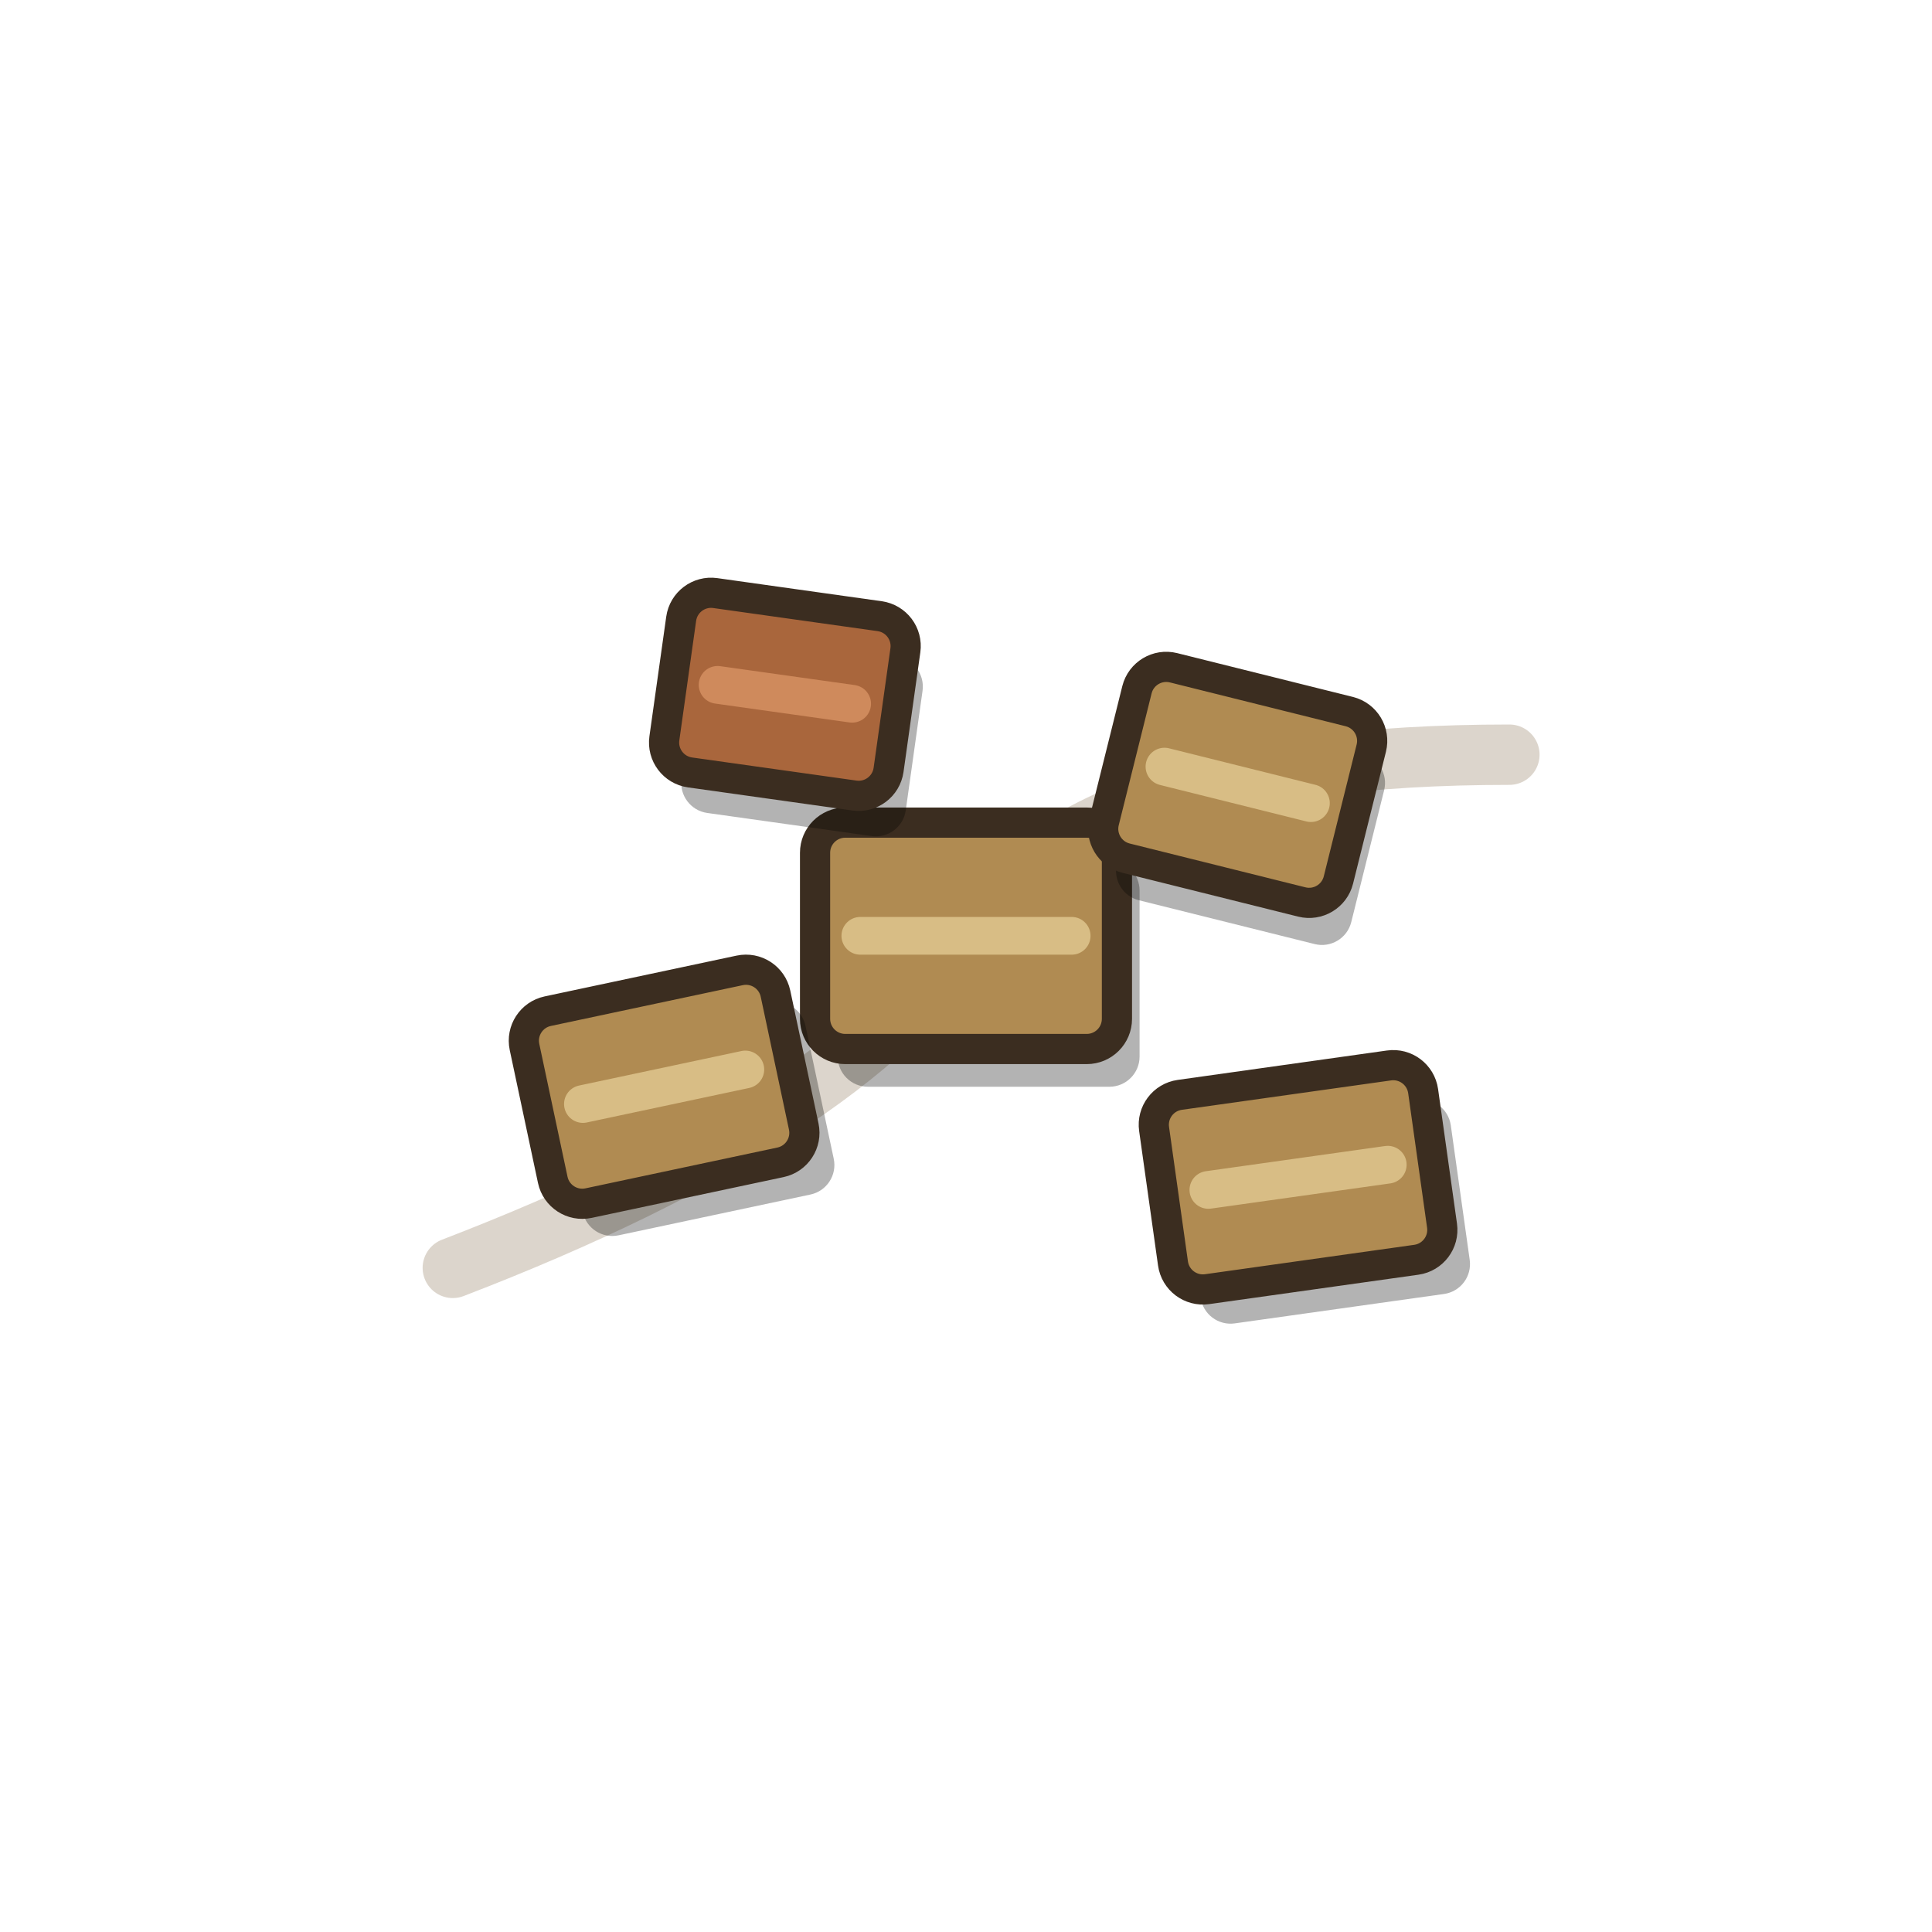
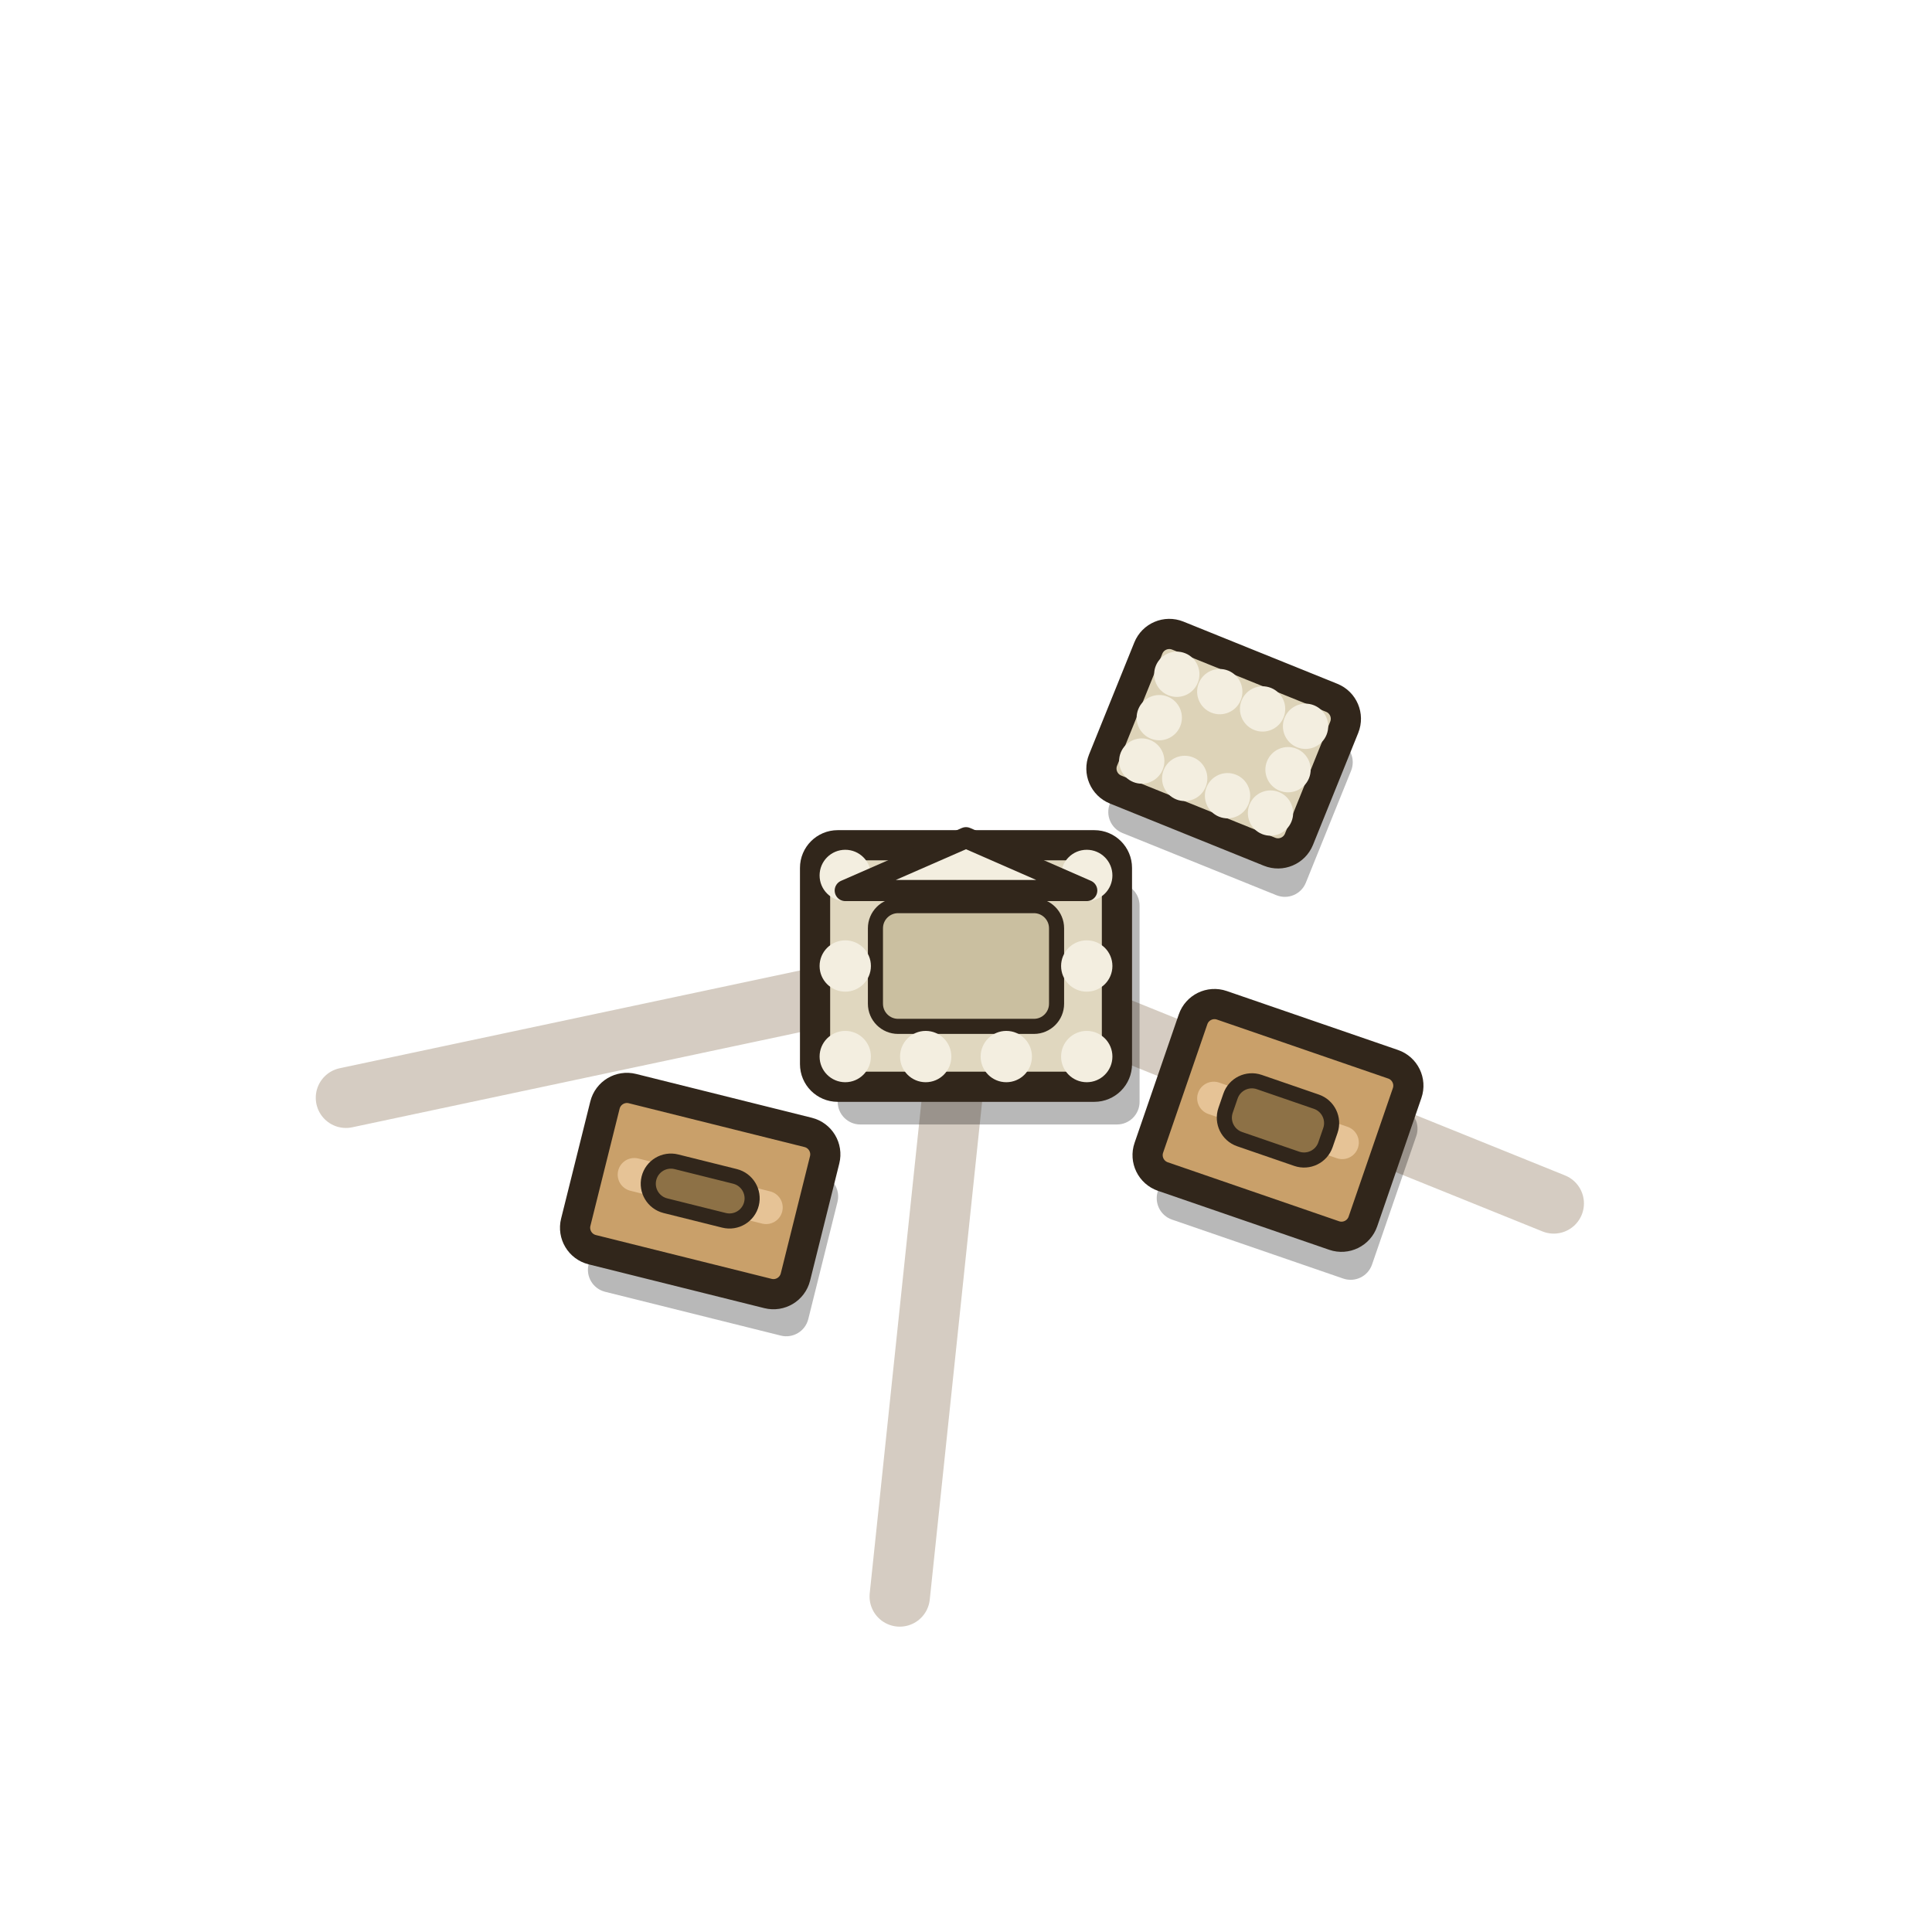
<svg xmlns="http://www.w3.org/2000/svg" viewBox="0 0 128 128" width="128" height="128">
-   <g stroke="#8a7355" stroke-width="4" stroke-linecap="round" fill="none" opacity="0.30">
-     <path d="M30 84 Q56 74 64 62 T100 50" />
-   </g>
+   <path d="M70.49 66.62L102.94 79.73M63.27 70.96L59.61 105.77M57.15 65.46L22.92 72.73" stroke="#8a7355" stroke-width="4" stroke-linecap="round" opacity="0.36" fill="none" />
  <g>
-     <g transform="rotate(0 64 62)">
-       <rect x="55.5" y="57" width="20" height="15" rx="2" fill="#000" opacity=".3" />
-       <rect x="54" y="54.5" width="20" height="15" rx="2" fill="#b08b52" stroke="#3b2d20" stroke-width="2" />
-       <path d="M57 62H71" stroke="#d8bd85" stroke-width="2.5" stroke-linecap="round" />
+     <g transform="rotate(0 64 64)">
+       <rect x="55.5" y="58.5" width="20" height="16" rx="1.5" fill="#000" opacity="0.28" />
+       <rect x="54" y="56" width="20" height="16" rx="1.5" fill="#e0d7bf" stroke="#31261b" stroke-width="2" />
+       <rect x="58" y="60" width="12" height="8" rx="1.5" fill="#cabfa0" stroke="#31261b" stroke-width="1" />
+       <circle cx="56" cy="58" r="1.7" fill="#f3eee0" />
+       <circle cx="56" cy="70" r="1.7" fill="#f3eee0" />
+       <circle cx="61.33" cy="58" r="1.7" fill="#f3eee0" />
+       <circle cx="61.33" cy="70" r="1.7" fill="#f3eee0" />
+       <circle cx="66.67" cy="58" r="1.7" fill="#f3eee0" />
+       <circle cx="66.67" cy="70" r="1.7" fill="#f3eee0" />
+       <circle cx="72" cy="58" r="1.7" fill="#f3eee0" />
+       <circle cx="72" cy="70" r="1.7" fill="#f3eee0" />
+       <circle cx="56" cy="64" r="1.7" fill="#f3eee0" />
+       <circle cx="72" cy="64" r="1.7" fill="#f3eee0" />
+       <path d="M56 59L64 55.5L72 59Z" fill="#f3eee0" stroke="#31261b" stroke-width="1.4" stroke-linejoin="round" />
    </g>
-     <g transform="rotate(-12 44 72)">
-       <rect x="37" y="68" width="17" height="13" rx="2" fill="#000" opacity=".3" />
-       <rect x="35.5" y="65.5" width="17" height="13" rx="2" fill="#b08b52" stroke="#3b2d20" stroke-width="2" />
-       <path d="M38.5 72H49.5" stroke="#d8bd85" stroke-width="2.5" stroke-linecap="round" />
+     <g transform="rotate(19 84.67 74.23)">
+       <rect x="78.67" y="70.73" width="15" height="12" rx="1.5" fill="#000" opacity="0.28" />
+       <rect x="77.17" y="68.23" width="15" height="12" rx="1.5" fill="#c9a06a" stroke="#31261b" stroke-width="2" />
+       <path d="M80.17 74.23H89.17" stroke="#e6c396" stroke-width="2.2" stroke-linecap="round" fill="none" />
+       <rect x="81.17" y="72.23" width="7" height="4" rx="1.5" fill="#8d7146" stroke="#31261b" stroke-width="1" />
    </g>
-     <g transform="rotate(14 82 52)">
-       <rect x="75.5" y="48" width="16" height="13" rx="2" fill="#000" opacity=".3" />
-       <rect x="74" y="45.5" width="16" height="13" rx="2" fill="#b08b52" stroke="#3b2d20" stroke-width="2" />
-       <path d="M77 52H87" stroke="#d8bd85" stroke-width="2.5" stroke-linecap="round" />
+     <g transform="rotate(22 81.07 49.27)">
+       <rect x="75.57" y="46.27" width="14" height="11" rx="1.5" fill="#000" opacity="0.28" />
+       <rect x="74.07" y="43.77" width="14" height="11" rx="1.5" fill="#ddd3b8" stroke="#31261b" stroke-width="2" />
+       <circle cx="76.47" cy="46.17" r="1.5" fill="#f3eee0" />
+       <circle cx="76.47" cy="52.37" r="1.5" fill="#f3eee0" />
+       <circle cx="79.54" cy="46.17" r="1.5" fill="#f3eee0" />
+       <circle cx="79.54" cy="52.37" r="1.5" fill="#f3eee0" />
+       <circle cx="82.6" cy="46.17" r="1.5" fill="#f3eee0" />
+       <circle cx="82.6" cy="52.37" r="1.5" fill="#f3eee0" />
+       <circle cx="85.67" cy="46.17" r="1.5" fill="#f3eee0" />
+       <circle cx="85.67" cy="52.37" r="1.5" fill="#f3eee0" />
+       <circle cx="76.47" cy="49.27" r="1.5" fill="#f3eee0" />
+       <circle cx="85.67" cy="49.27" r="1.5" fill="#f3eee0" />
    </g>
-     <g transform="rotate(8 52 46)">
-       <rect x="46" y="42.5" width="15" height="12" rx="2" fill="#000" opacity=".3" />
-       <rect x="44.5" y="40" width="15" height="12" rx="2" fill="#a9663c" stroke="#3b2d20" stroke-width="2" />
-       <path d="M47.5 46H56.5" stroke="#cf8a5c" stroke-width="2.5" stroke-linecap="round" />
-     </g>
-     <g transform="rotate(-8 86 78)">
-       <rect x="78.5" y="74" width="18" height="13" rx="2" fill="#000" opacity=".3" />
-       <rect x="77" y="71.5" width="18" height="13" rx="2" fill="#b08b52" stroke="#3b2d20" stroke-width="2" />
-       <path d="M80 78H92" stroke="#d8bd85" stroke-width="2.5" stroke-linecap="round" />
+     <g transform="rotate(14 46.39 78.91)">
+       <rect x="40.39" y="75.91" width="15" height="11" rx="1.5" fill="#000" opacity="0.28" />
+       <rect x="38.89" y="73.41" width="15" height="11" rx="1.5" fill="#c9a06a" stroke="#31261b" stroke-width="2" />
+       <path d="M41.89 78.91H50.89" stroke="#e6c396" stroke-width="2.2" stroke-linecap="round" fill="none" />
+       <rect x="42.89" y="77.41" width="7" height="3" rx="1.5" fill="#8d7146" stroke="#31261b" stroke-width="1" />
    </g>
  </g>
</svg>
